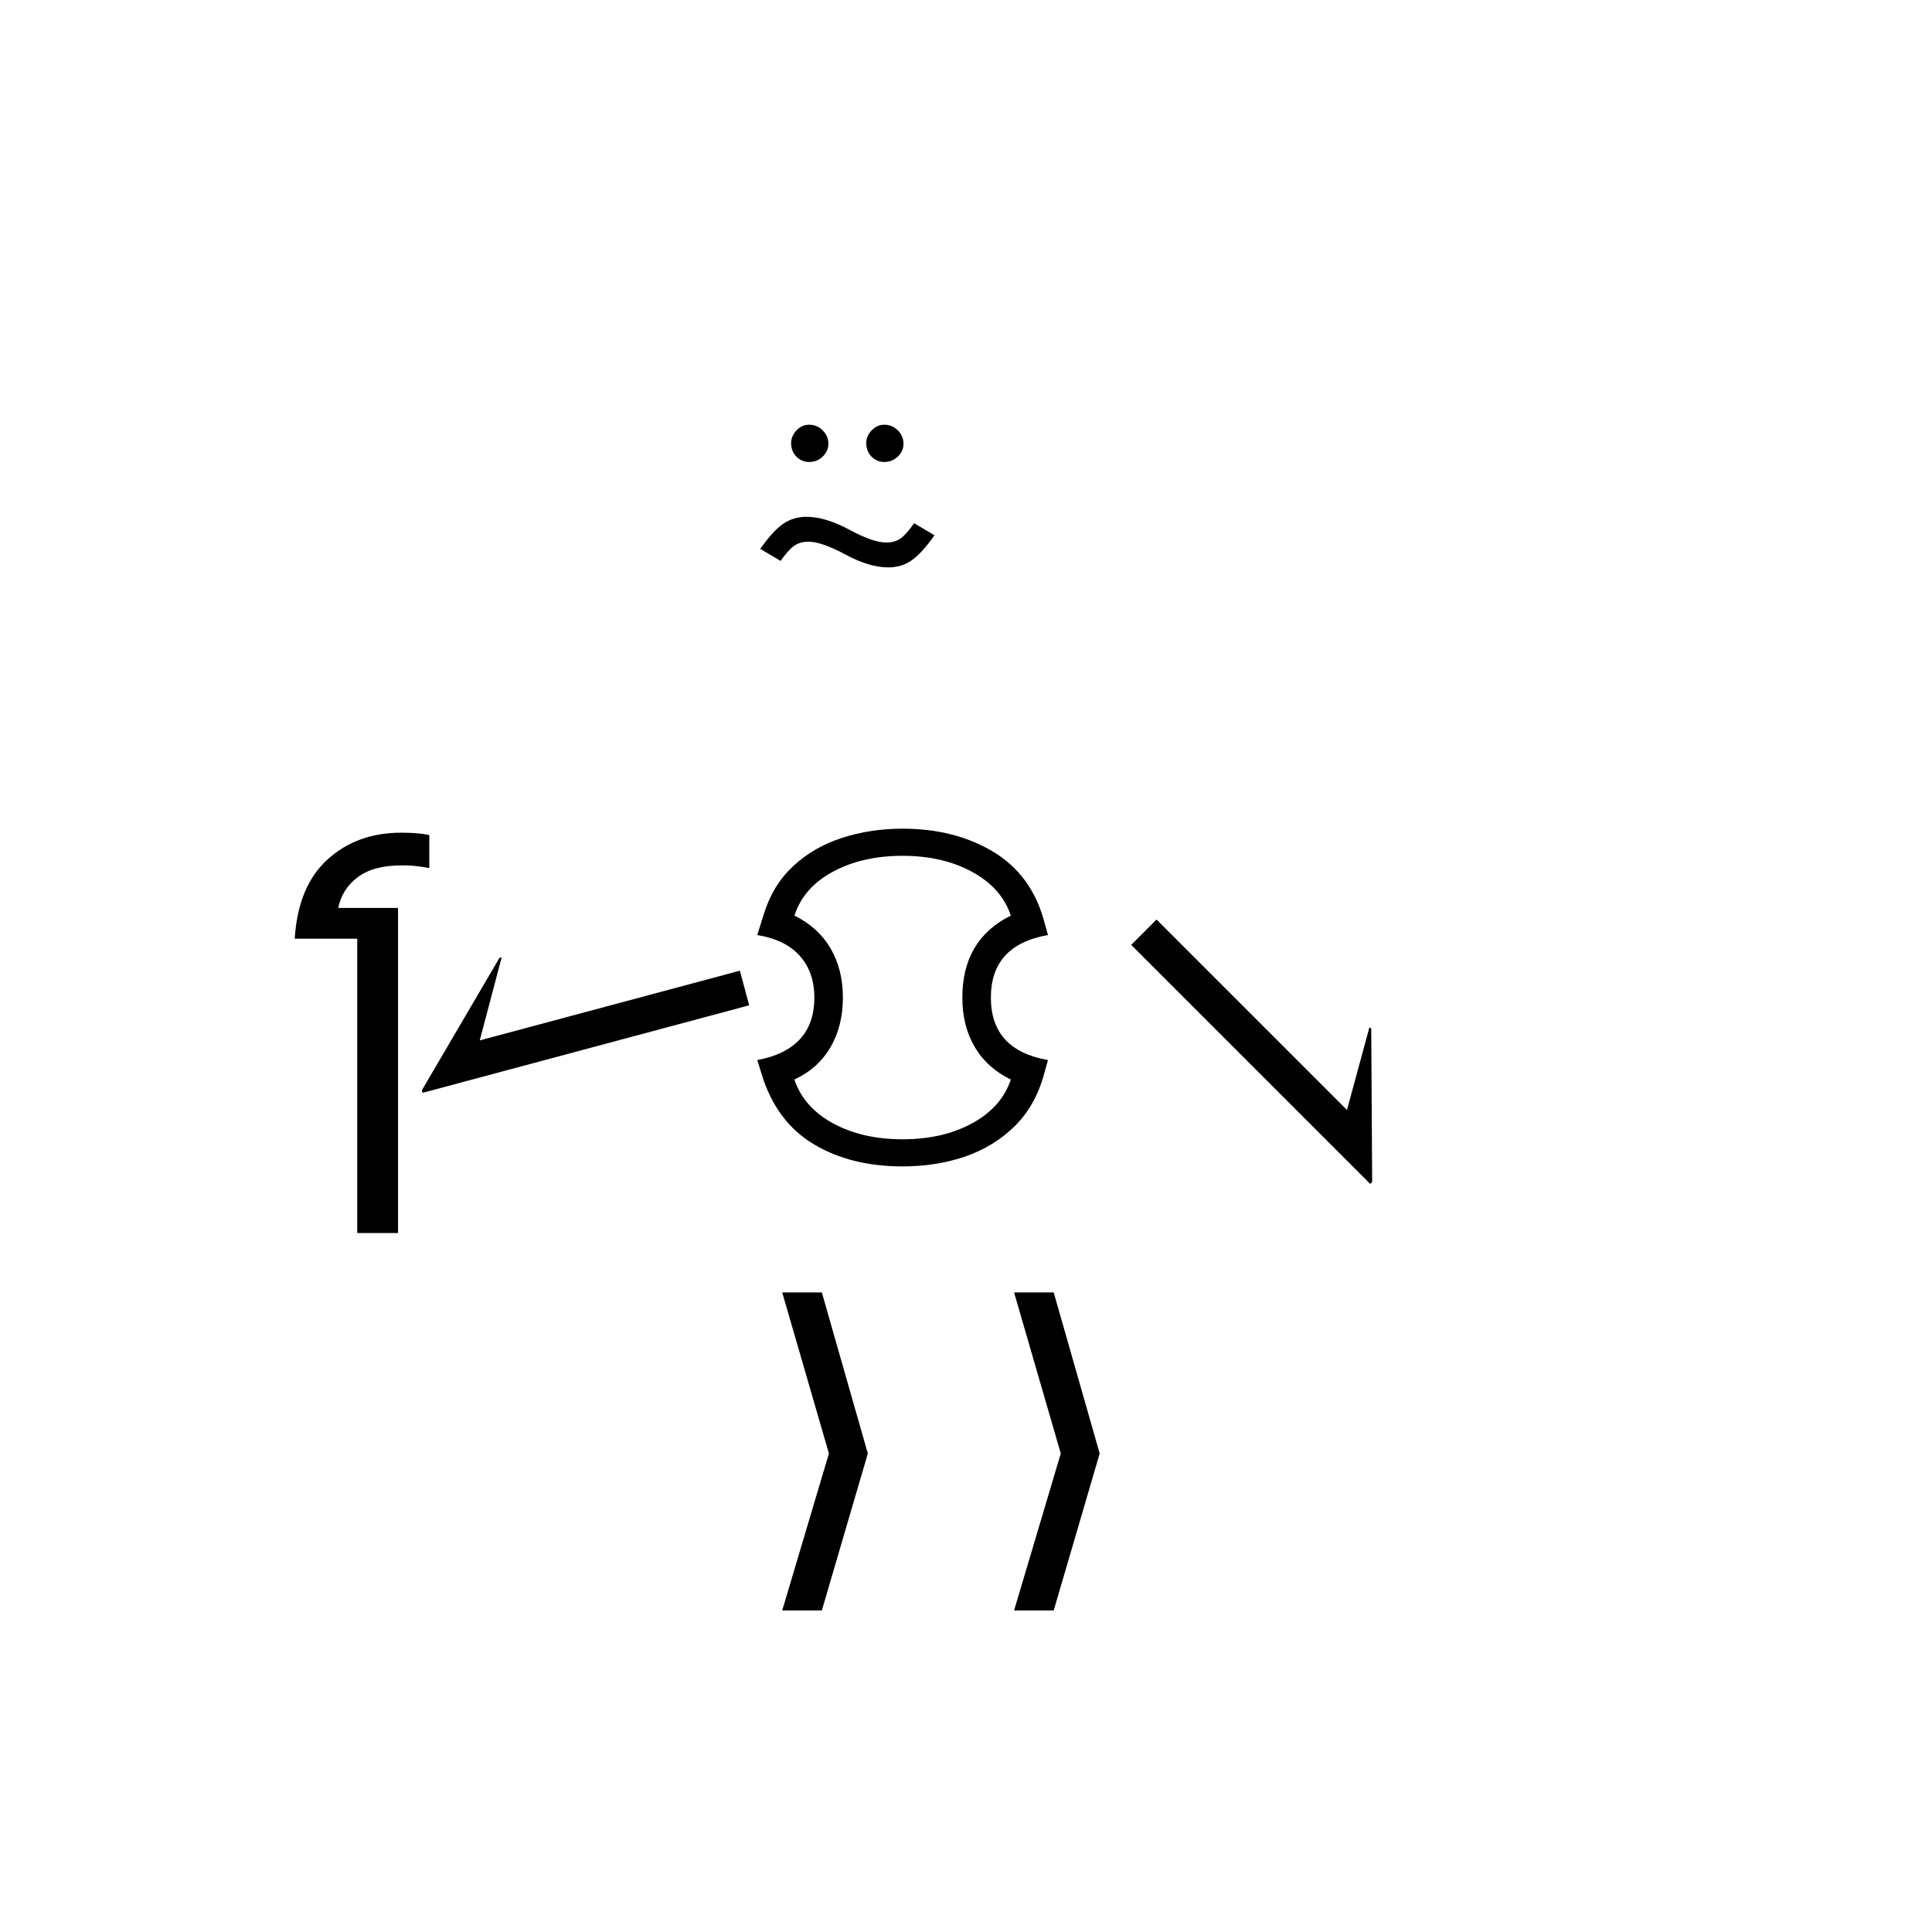
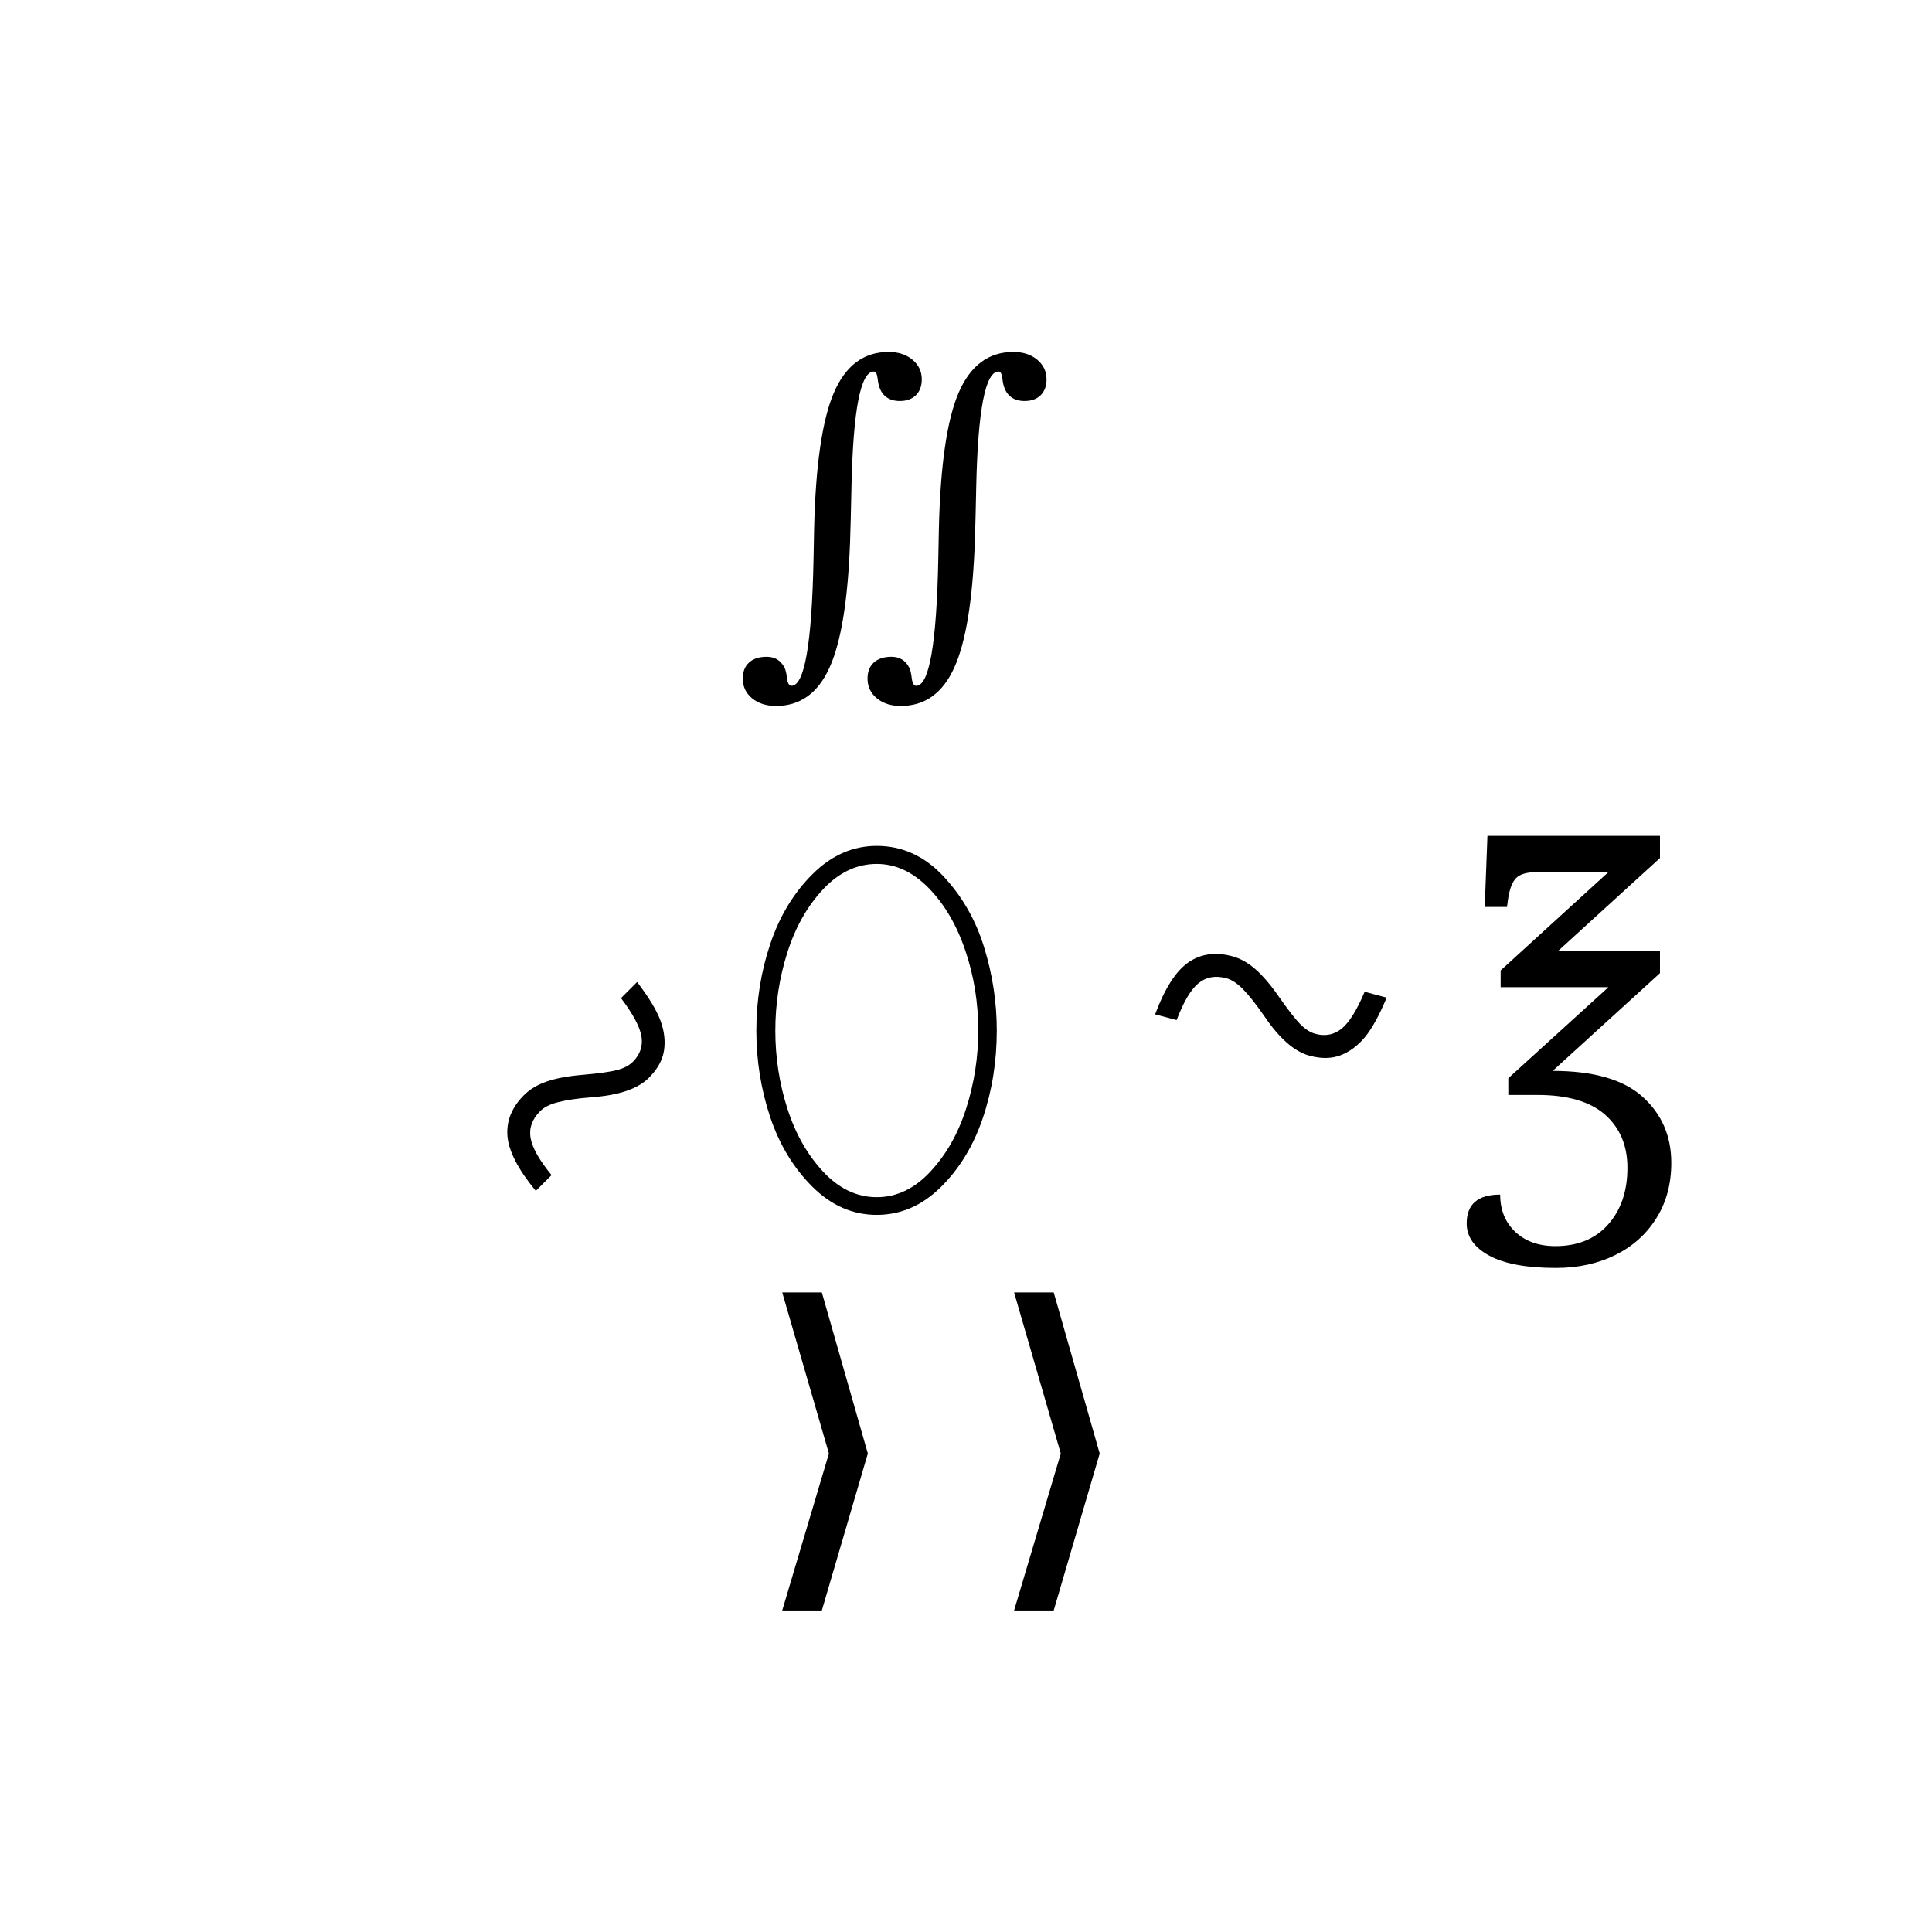
<svg xmlns="http://www.w3.org/2000/svg" width="256px" height="256px">
-   <text x="38%" y="33%" font-size="50px">⍨</text>
-   <text x="148" y="128" font-size="60px" text-anchor="middle" dominant-baseline="central" transform="rotate(-15, 140, 400)">↼</text>
-   <text x="38%" y="60%" font-size="60px">⛻</text>
-   <text x="172" y="128" font-size="60px" text-anchor="middle" dominant-baseline="central" transform="rotate(45, 158, 128)">⇀</text>
-   <text x="15%" y="60%" font-size="60px">Ⳕ</text>
+   <text x="38%" y="33%" font-size="50px">∬</text>
+   <text x="85" y="128" font-size="60px" text-anchor="middle" dominant-baseline="central" transform="rotate(-45, 100, 145)">~</text>
+   <text x="38%" y="60%" font-size="60px">⬯</text>
+   <text x="60%" y="60%" font-size="60px" text-anchor="middle" dominant-baseline="central" transform="rotate(15, 240, 200)">~</text>
+   <text x="75%" y="60%" font-size="60px">℥</text>
  <text x="40%" y="80%" font-size="50px">❭</text>
  <text x="52%" y="80%" font-size="50px">❭</text>
</svg>
